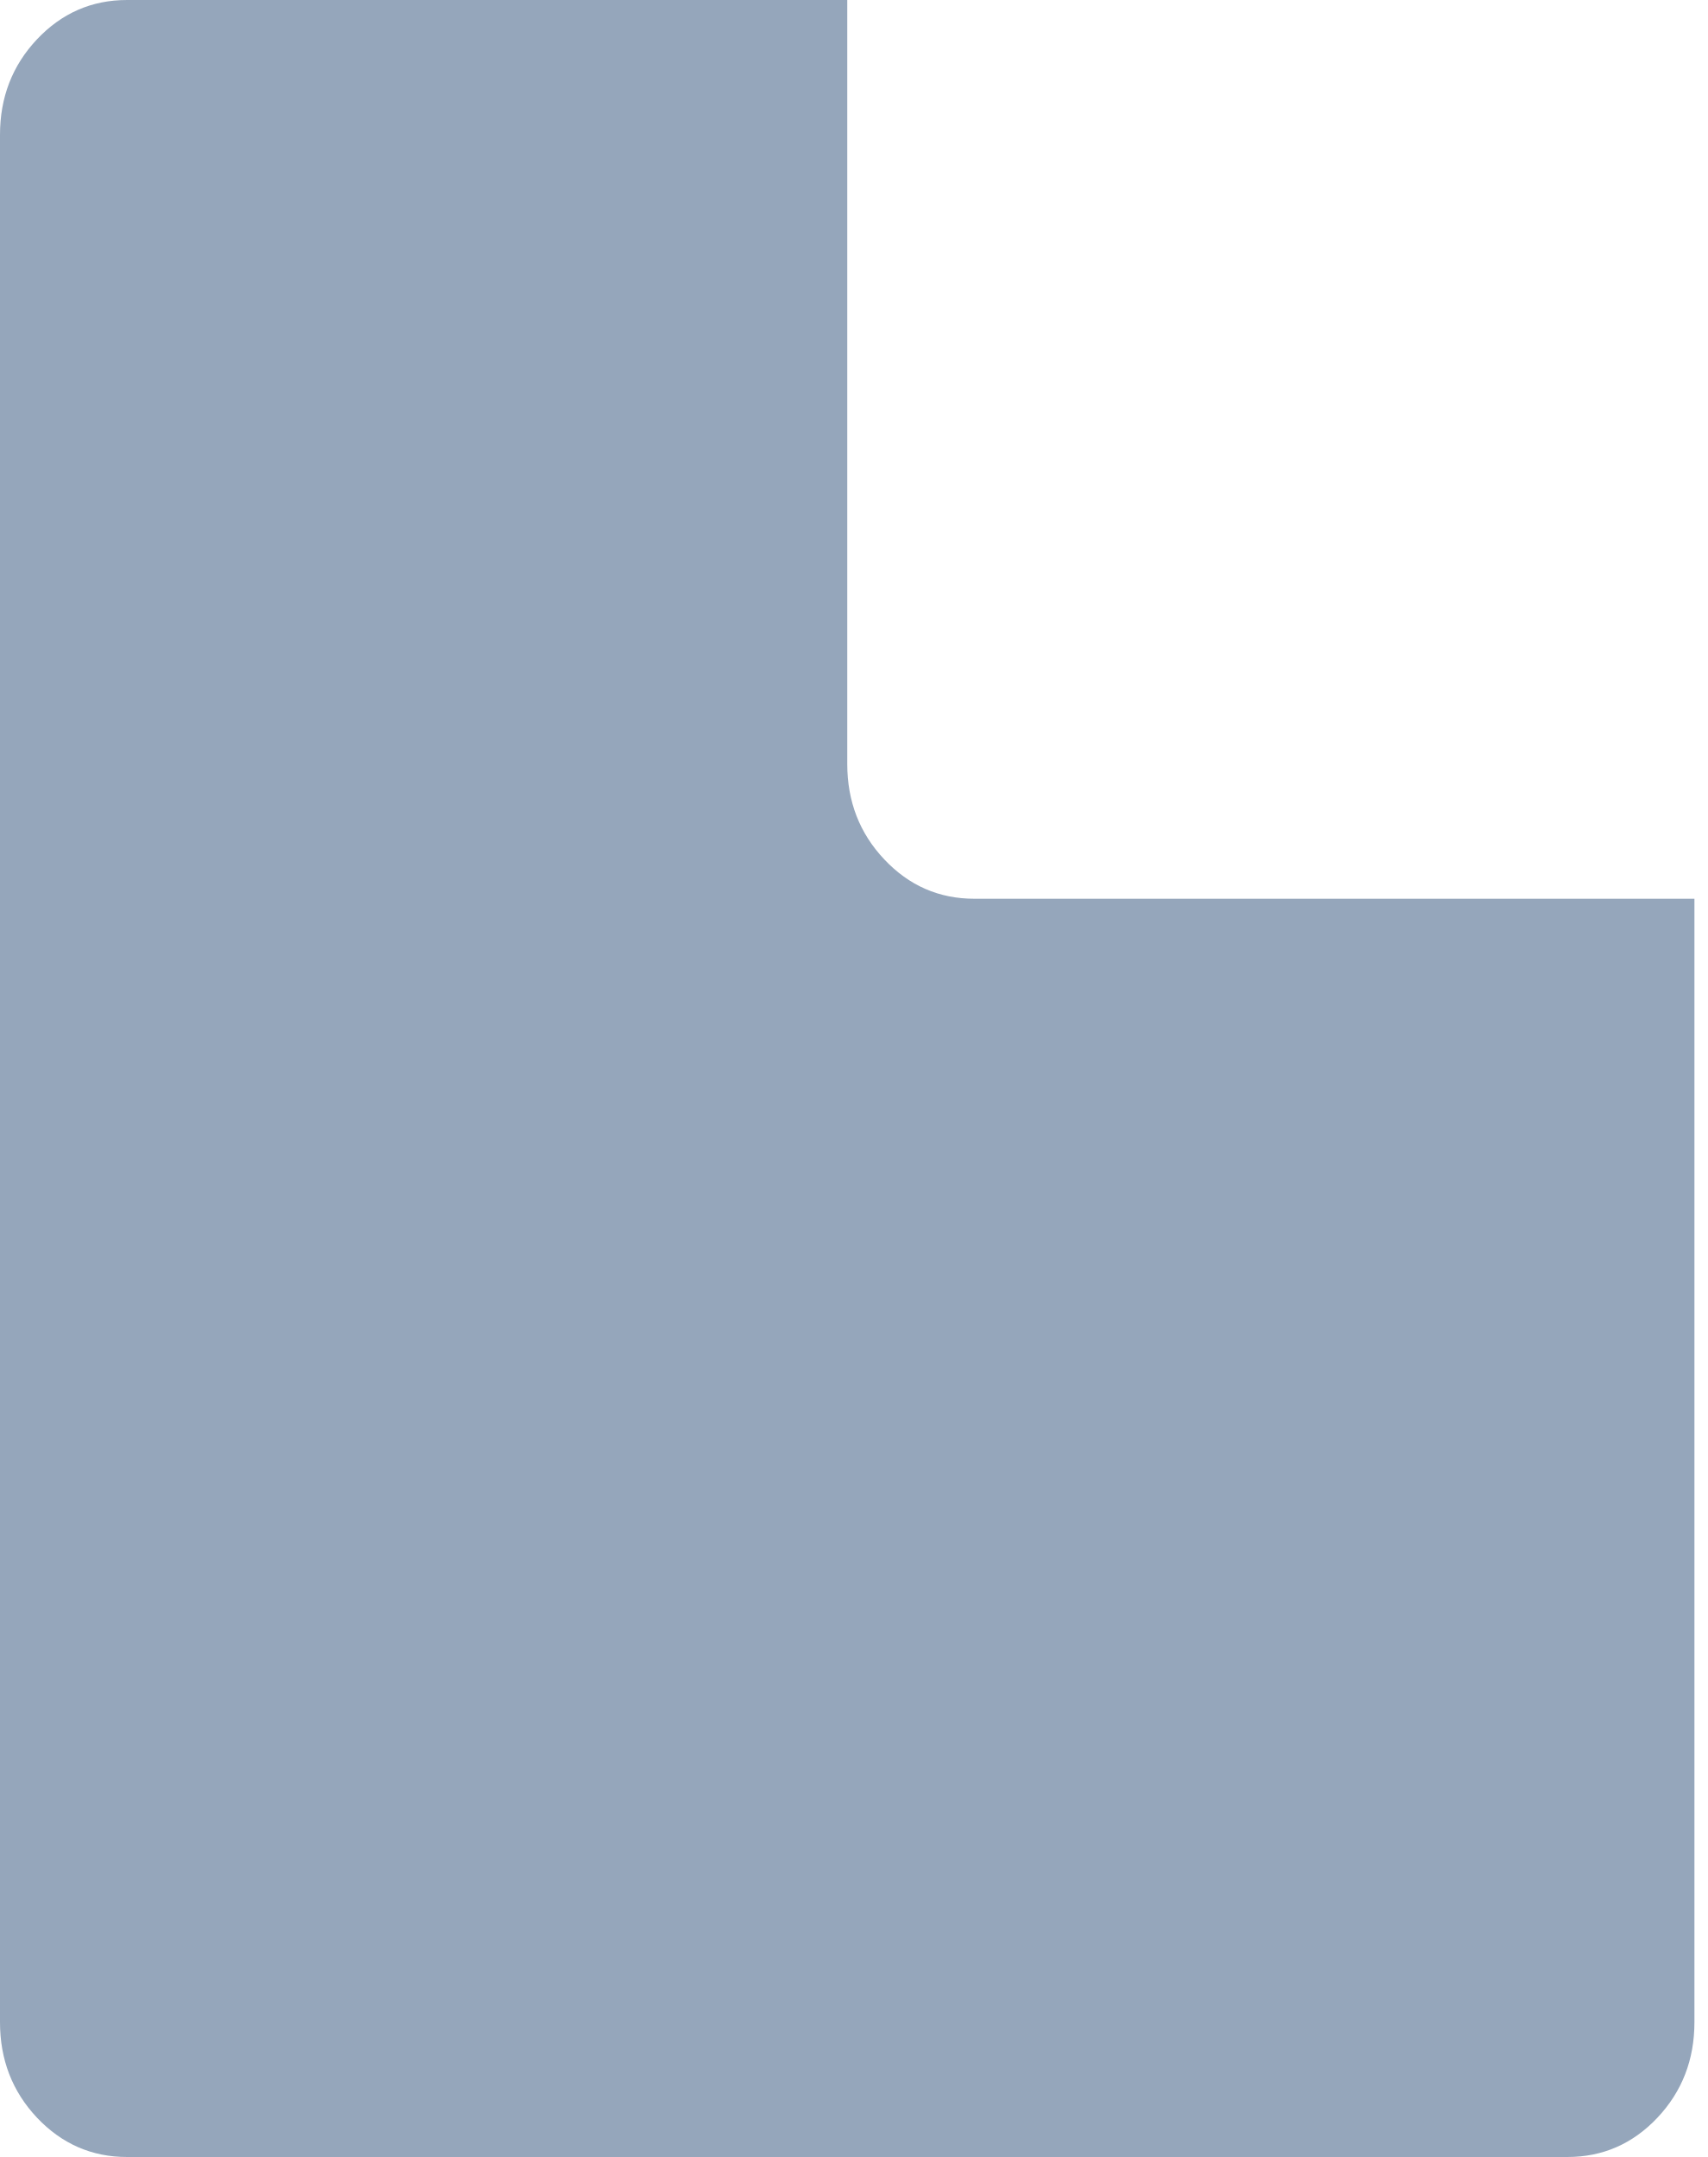
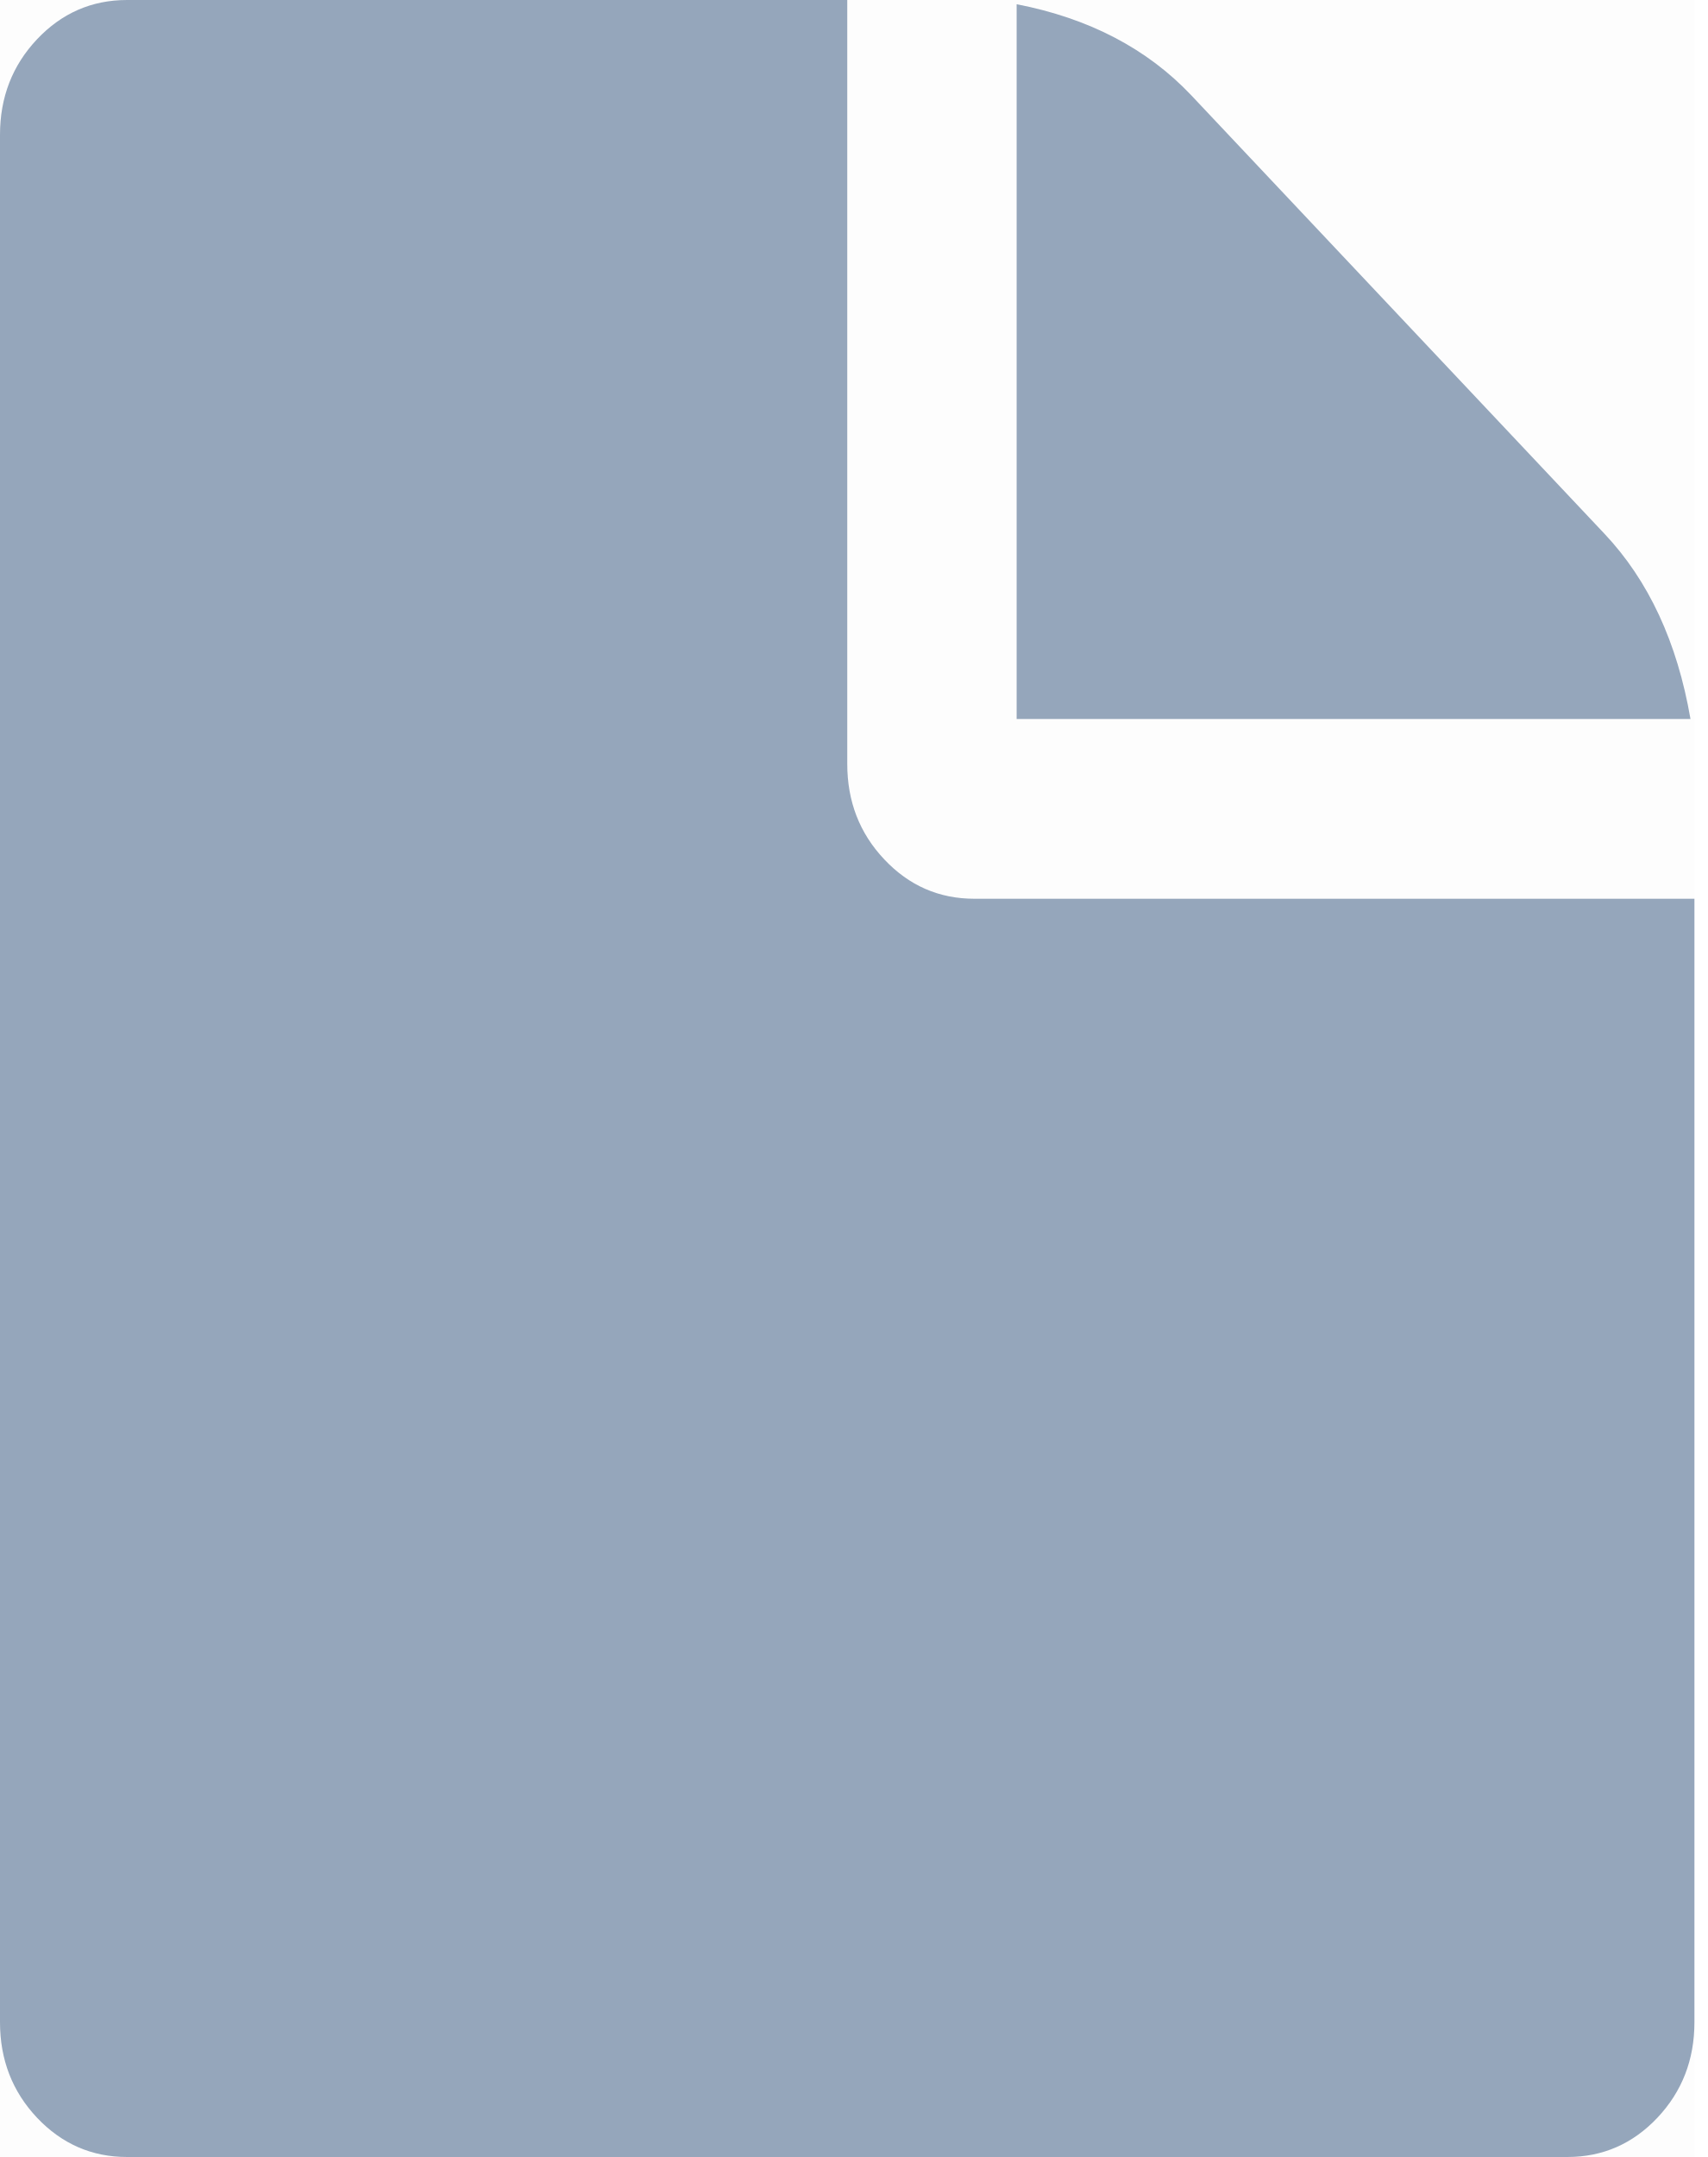
<svg xmlns="http://www.w3.org/2000/svg" width="19" height="24" viewBox="0 0 19 24" fill="none">
+   <rect width="18.857" height="24" fill="black" fill-opacity="0.01" />
+   <path d="M17.855 5.938L13.259 1.062C12.768 0.542 12.119 0.203 11.314 0.047V8H18.813C18.666 7.146 18.346 6.458 17.855 5.938Z" fill="#95A6BB" />
  <path d="M10.843 10C10.45 10 10.116 9.854 9.841 9.562C9.566 9.271 9.429 8.917 9.429 8.5V0H1.414C1.021 0 0.687 0.146 0.412 0.437C0.137 0.729 0 1.083 0 1.5V22.5C0 22.917 0.137 23.271 0.412 23.563C0.688 23.854 1.021 24 1.414 24H17.443C17.836 24 18.17 23.854 18.445 23.563C18.72 23.271 18.857 22.917 18.857 22.5V10H10.843Z" fill="#95A6BB" />
</svg>
